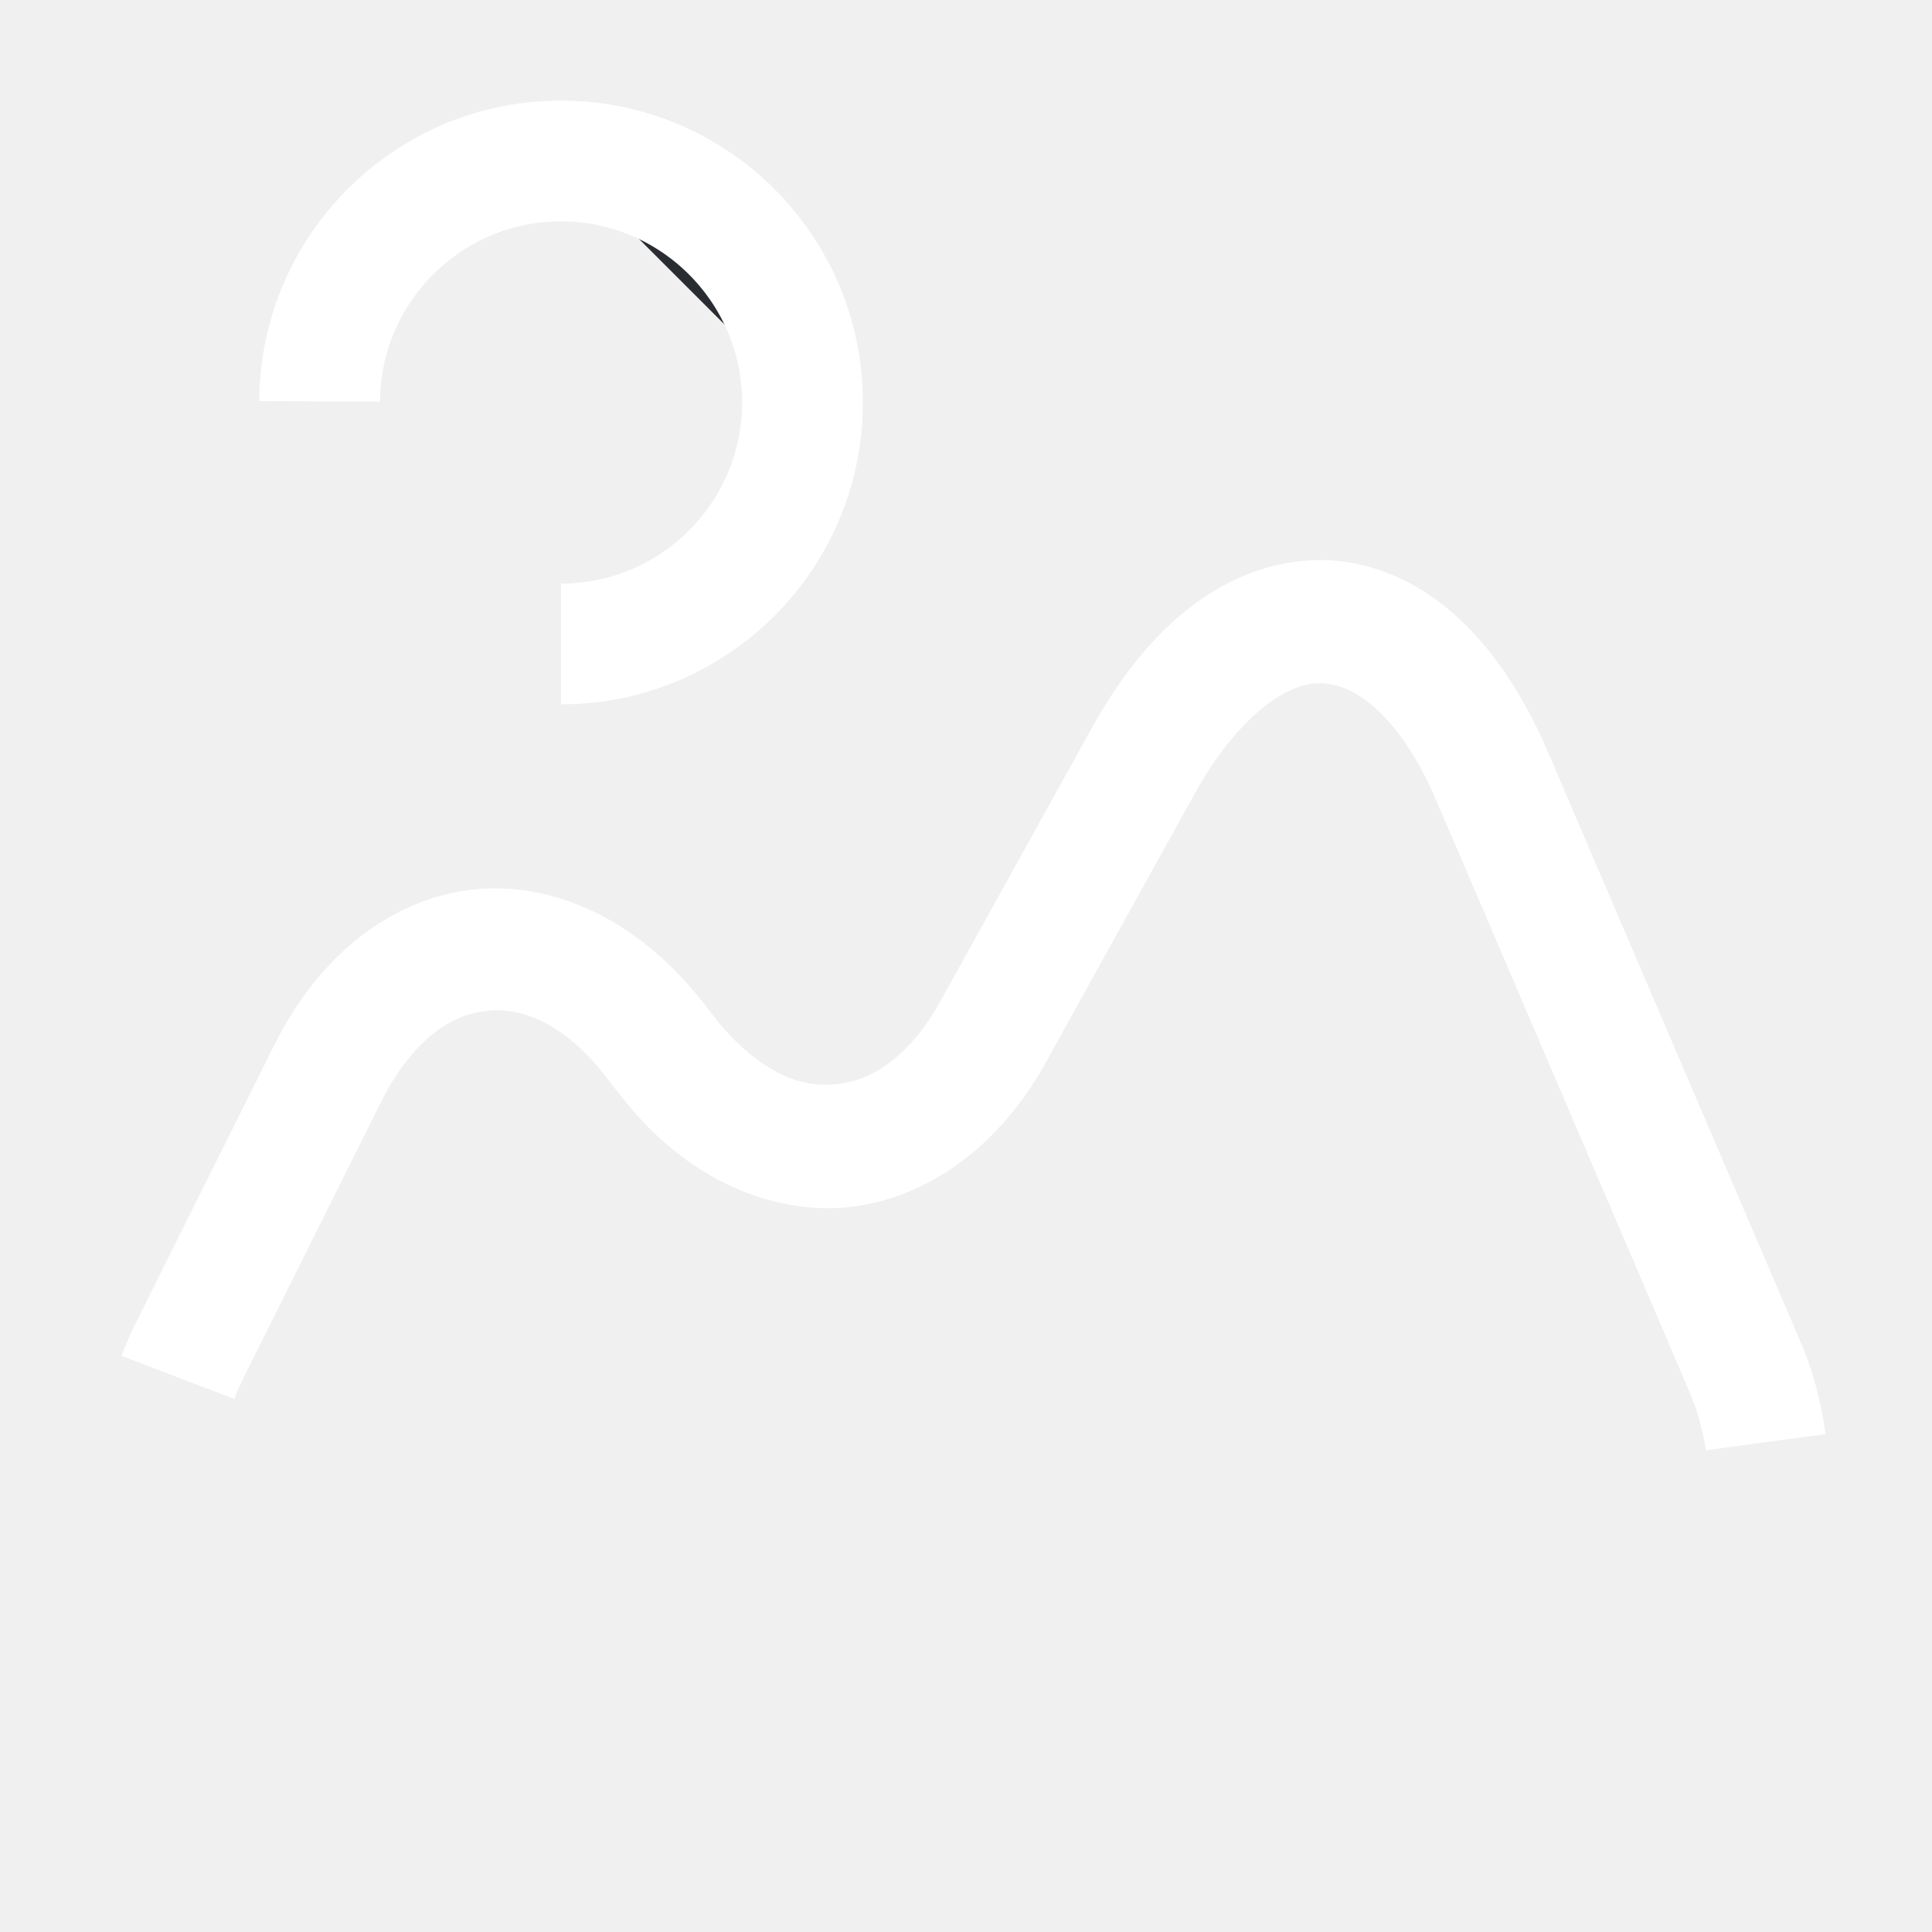
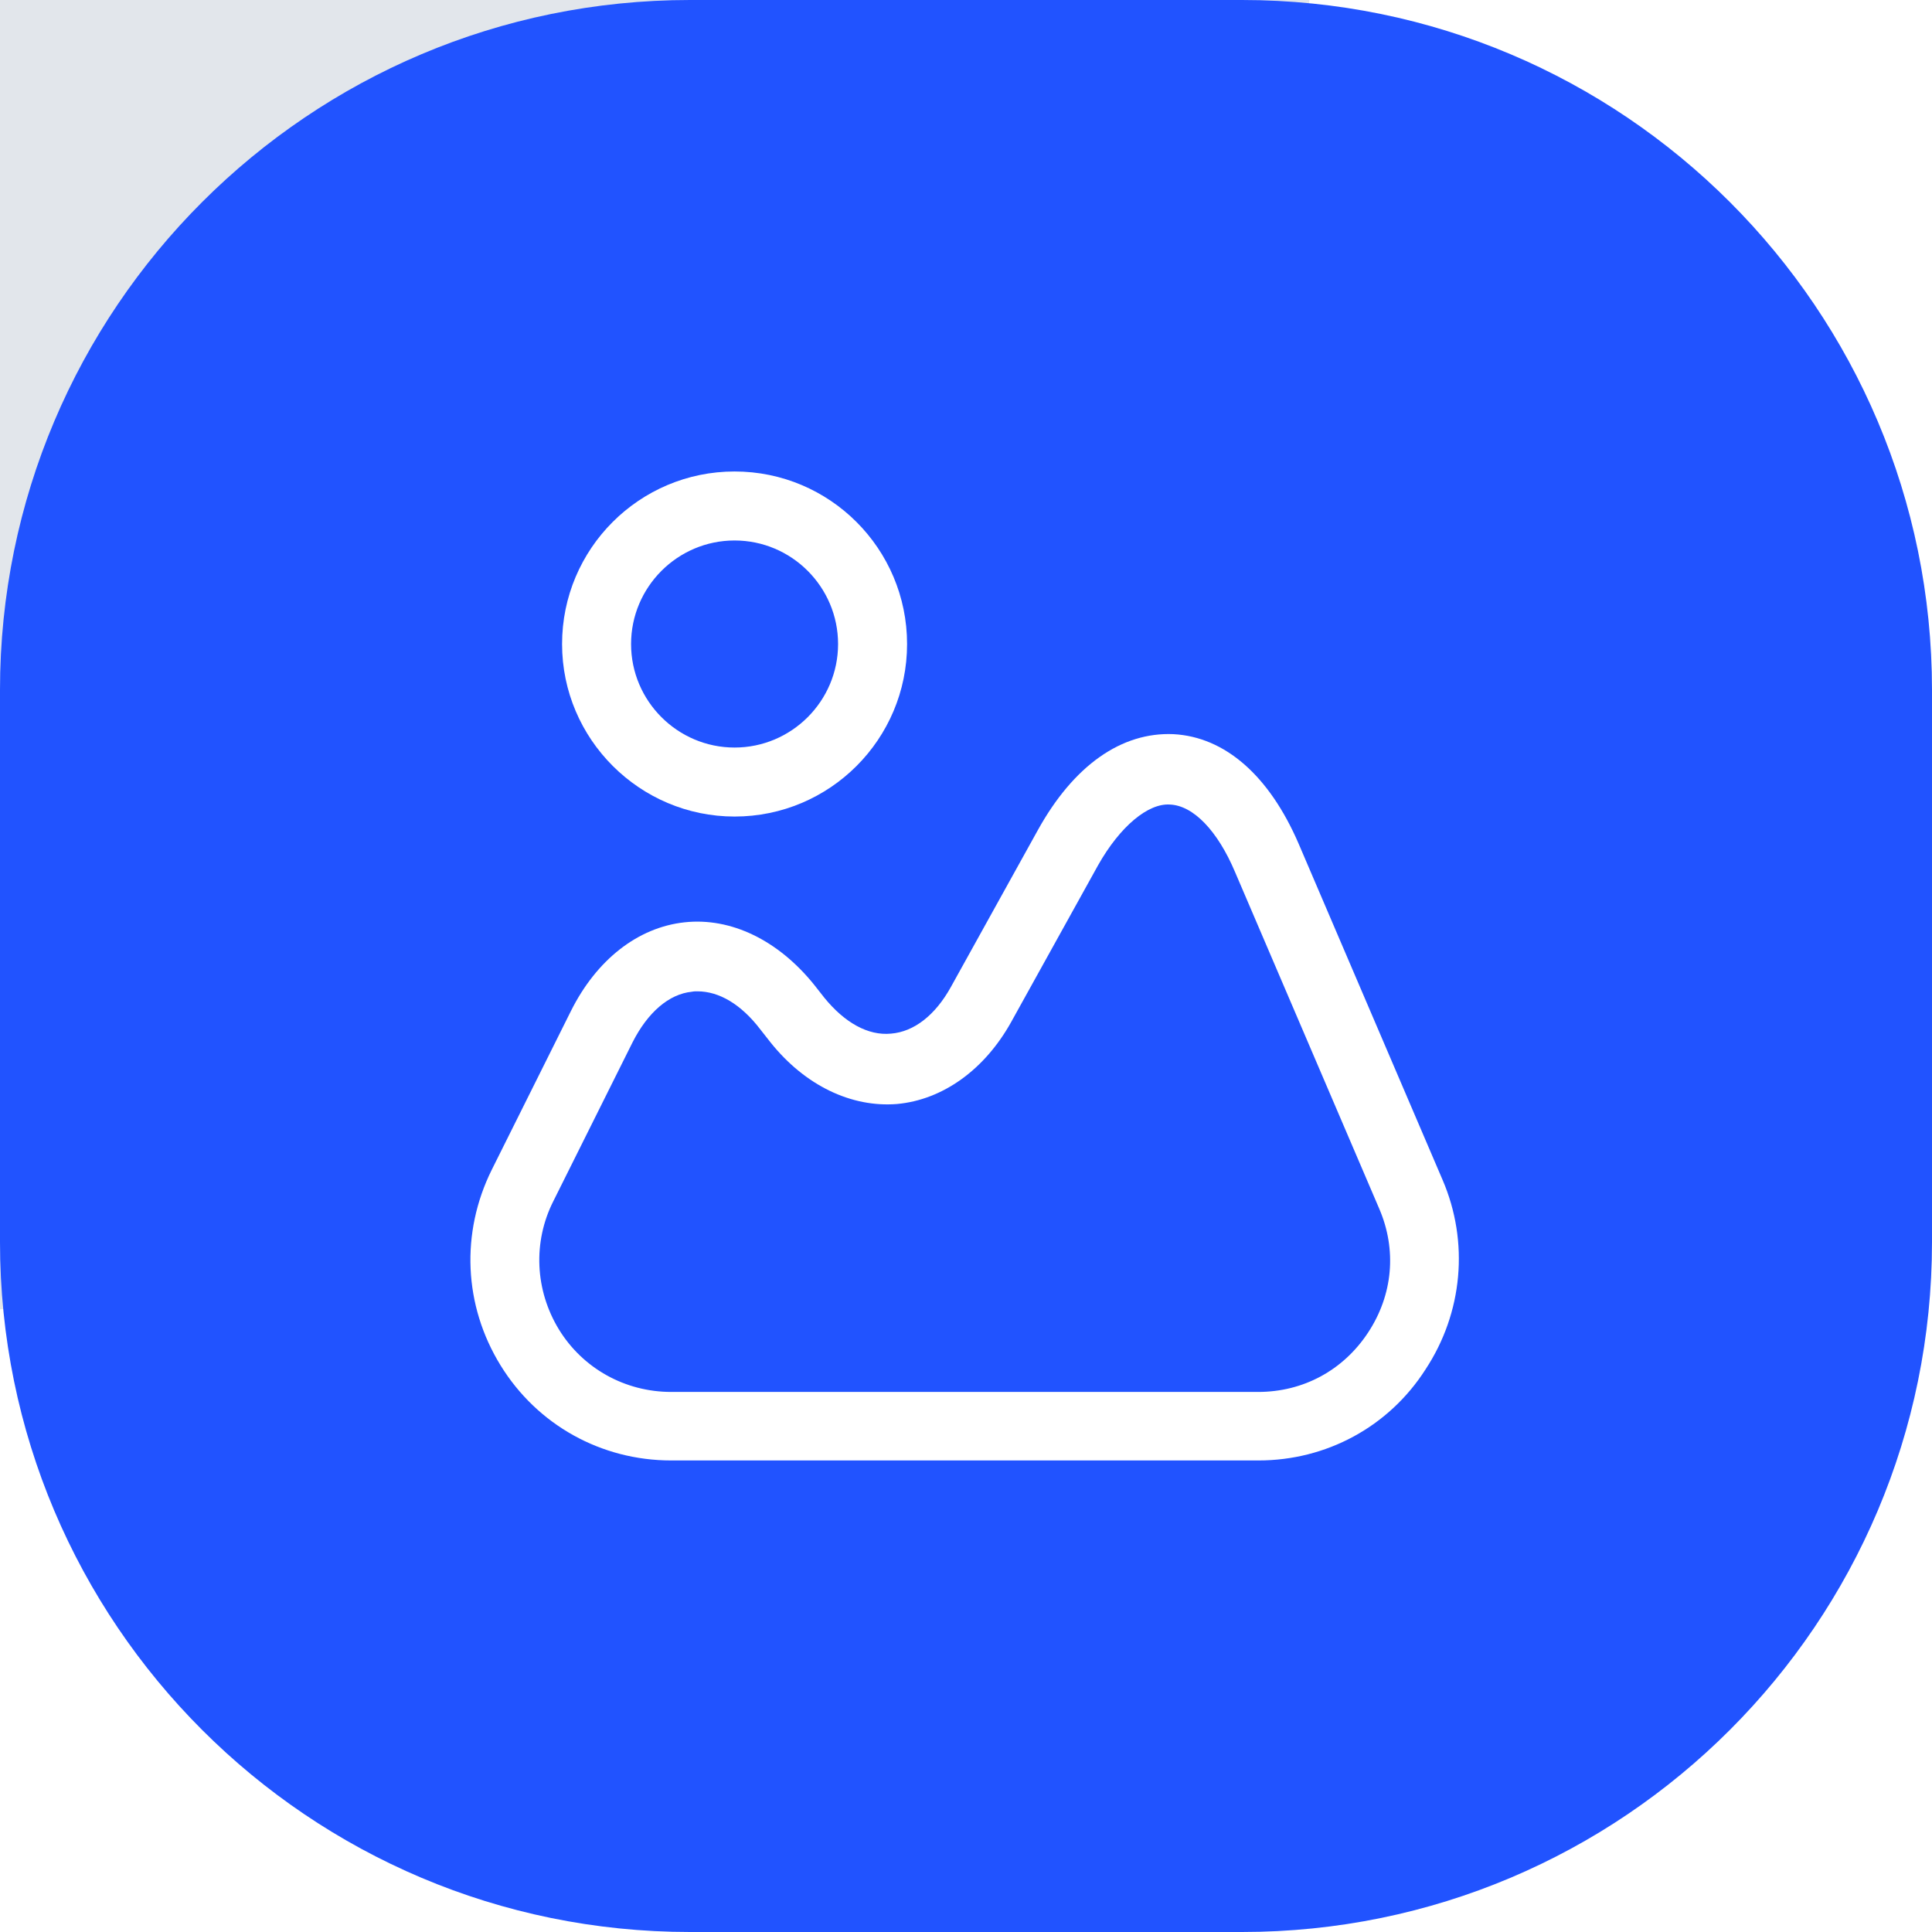
- <svg xmlns="http://www.w3.org/2000/svg" width="16" height="16" viewBox="0 0 16 16" fill="none">
-   <path d="M5.553 8.769L5.553 8.769L5.558 8.776C5.901 9.196 6.387 9.533 6.957 9.478C7.517 9.431 7.945 9.036 8.216 8.55L8.217 8.549L9.477 6.276L9.477 6.275C9.947 5.425 10.493 5.119 10.982 5.139C11.459 5.166 11.972 5.527 12.36 6.424C12.36 6.424 12.36 6.425 12.36 6.425L14.446 11.297L14.447 11.297C14.536 11.505 14.594 11.721 14.622 11.94C14.592 11.729 14.534 11.52 14.445 11.316C14.445 11.315 14.445 11.315 14.445 11.314L12.36 6.445C12.36 6.445 12.36 6.444 12.359 6.444C12.216 6.106 12.035 5.807 11.818 5.583C11.607 5.363 11.321 5.176 10.978 5.16C10.64 5.141 10.339 5.308 10.114 5.497C9.877 5.696 9.659 5.972 9.477 6.294L9.475 6.297L8.216 8.57C8.216 8.57 8.216 8.57 8.216 8.57C7.893 9.149 7.418 9.459 6.956 9.502C6.494 9.538 5.974 9.317 5.558 8.796L5.414 8.613C5.08 8.176 4.629 7.866 4.106 7.866C4.105 7.866 4.103 7.866 4.102 7.866C4.081 7.866 4.02 7.866 3.949 7.879C3.386 7.947 2.972 8.383 2.72 8.88L2.72 8.88L2.718 8.883L1.572 11.182C1.535 11.255 1.503 11.33 1.474 11.405C1.503 11.328 1.536 11.251 1.574 11.176C1.574 11.176 1.574 11.175 1.574 11.175L2.72 8.877C2.72 8.877 2.72 8.877 2.72 8.876C3.037 8.243 3.508 7.914 3.973 7.864C4.435 7.813 4.966 8.036 5.408 8.584L5.553 8.769Z" fill="#292D32" stroke="white" />
-   <path d="M4.646 1.333C3.546 1.333 2.652 2.224 2.647 3.324C2.652 2.225 3.547 1.333 4.646 1.333ZM4.646 1.333C5.75 1.333 6.646 2.23 6.646 3.333M4.646 1.333C5.749 1.333 6.646 2.231 6.646 3.333M6.646 3.333C6.646 4.437 5.75 5.333 4.646 5.333C5.749 5.333 6.646 4.436 6.646 3.333Z" fill="#292D32" stroke="white" />
+ <svg xmlns="http://www.w3.org/2000/svg" width="28" height="28" viewBox="0 0 28 28" fill="none">
+   <rect width="28" height="28" fill="#1E1E1E" />
+   <g clip-path="url(#clip0_1_25)">
+     <rect width="1512" height="1963" transform="translate(-456 -343)" fill="#F1F4F8" />
+     <rect x="-84.5" y="-124.5" width="769" height="167" rx="23.5" fill="white" />
+     <rect x="-61" y="-61" width="80" height="80" rx="20" fill="#E2E6EB" />
+     <rect width="28" height="28" rx="10" fill="#2153FF" />
+     <mask id="path-4-inside-1_1_25" fill="white">
+       <path d="M18.24 21.166H9.727C8.714 21.166 7.787 20.653 7.254 19.787C6.72 18.92 6.674 17.866 7.127 16.953L8.274 14.653C8.647 13.906 9.247 13.44 9.92 13.367C10.594 13.293 11.28 13.627 11.8 14.273L11.947 14.46C12.24 14.82 12.58 15.013 12.914 14.98C13.247 14.953 13.554 14.713 13.78 14.306L15.04 12.033C15.56 11.093 16.254 10.607 17.007 10.64C17.754 10.68 18.394 11.24 18.82 12.226L20.907 17.1C21.294 18 21.2 19.026 20.66 19.846C20.127 20.68 19.22 21.166 18.24 21.166ZM10.107 14.367C10.08 14.367 10.054 14.367 10.027 14.373C9.694 14.406 9.387 14.673 9.167 15.107L8.02 17.407C7.72 18 7.754 18.7 8.1 19.267C8.447 19.833 9.06 20.173 9.727 20.173H18.234C18.887 20.173 19.467 19.86 19.827 19.313C20.187 18.767 20.247 18.113 19.987 17.513L17.9 12.64C17.647 12.04 17.294 11.673 16.954 11.66C16.64 11.64 16.234 11.973 15.914 12.54L14.654 14.813C14.267 15.507 13.66 15.94 13 16C12.34 16.053 11.667 15.733 11.167 15.107L11.02 14.92C10.74 14.553 10.42 14.367 10.107 14.367Z" />
+     </mask>
+     <path d="M18.24 21.166H9.727C8.714 21.166 7.787 20.653 7.254 19.787C6.72 18.92 6.674 17.866 7.127 16.953L8.274 14.653C8.647 13.906 9.247 13.44 9.92 13.367C10.594 13.293 11.28 13.627 11.8 14.273L11.947 14.46C12.24 14.82 12.58 15.013 12.914 14.98C13.247 14.953 13.554 14.713 13.78 14.306L15.04 12.033C15.56 11.093 16.254 10.607 17.007 10.64C17.754 10.68 18.394 11.24 18.82 12.226L20.907 17.1C21.294 18 21.2 19.026 20.66 19.846C20.127 20.68 19.22 21.166 18.24 21.166ZM10.107 14.367C10.08 14.367 10.054 14.367 10.027 14.373C9.694 14.406 9.387 14.673 9.167 15.107L8.02 17.407C7.72 18 7.754 18.7 8.1 19.267C8.447 19.833 9.06 20.173 9.727 20.173H18.234C18.887 20.173 19.467 19.86 19.827 19.313C20.187 18.767 20.247 18.113 19.987 17.513L17.9 12.64C17.647 12.04 17.294 11.673 16.954 11.66C16.64 11.64 16.234 11.973 15.914 12.54L14.654 14.813C14.267 15.507 13.66 15.94 13 16C12.34 16.053 11.667 15.733 11.167 15.107L11.02 14.92C10.74 14.553 10.42 14.367 10.107 14.367Z" fill="#292D32" stroke="white" stroke-width="2" mask="url(#path-4-inside-1_1_25)" />
+     <mask id="path-5-inside-2_1_25" fill="white">
+       <path d="M10.646 11.834C9.273 11.834 8.146 10.713 8.146 9.334C8.146 7.954 9.266 6.833 10.646 6.833C12.027 6.833 13.146 7.954 13.146 9.334C13.146 10.713 12.027 11.834 10.646 11.834ZM10.646 7.833C9.82 7.833 9.146 8.507 9.146 9.334C9.146 10.16 9.82 10.834 10.646 10.834C11.473 10.834 12.146 10.16 12.146 9.334C12.146 8.507 11.473 7.833 10.646 7.833Z" />
+     </mask>
+     <path d="M10.646 11.834C9.273 11.834 8.146 10.713 8.146 9.334C8.146 7.954 9.266 6.833 10.646 6.833C12.027 6.833 13.146 7.954 13.146 9.334C13.146 10.713 12.027 11.834 10.646 11.834ZM10.646 7.833C9.82 7.833 9.146 8.507 9.146 9.334C9.146 10.16 9.82 10.834 10.646 10.834C11.473 10.834 12.146 10.16 12.146 9.334C12.146 8.507 11.473 7.833 10.646 7.833Z" fill="#292D32" stroke="white" stroke-width="2" mask="url(#path-5-inside-2_1_25)" />
+     <rect x="-84.5" y="-124.5" width="769" height="167" rx="23.5" stroke="#E2E6EB" />
+   </g>
+   <defs>
+     <clipPath id="clip0_1_25">
+       <rect width="1512" height="1963" fill="white" transform="translate(-456 -343)" />
+     </clipPath>
+   </defs>
</svg>
